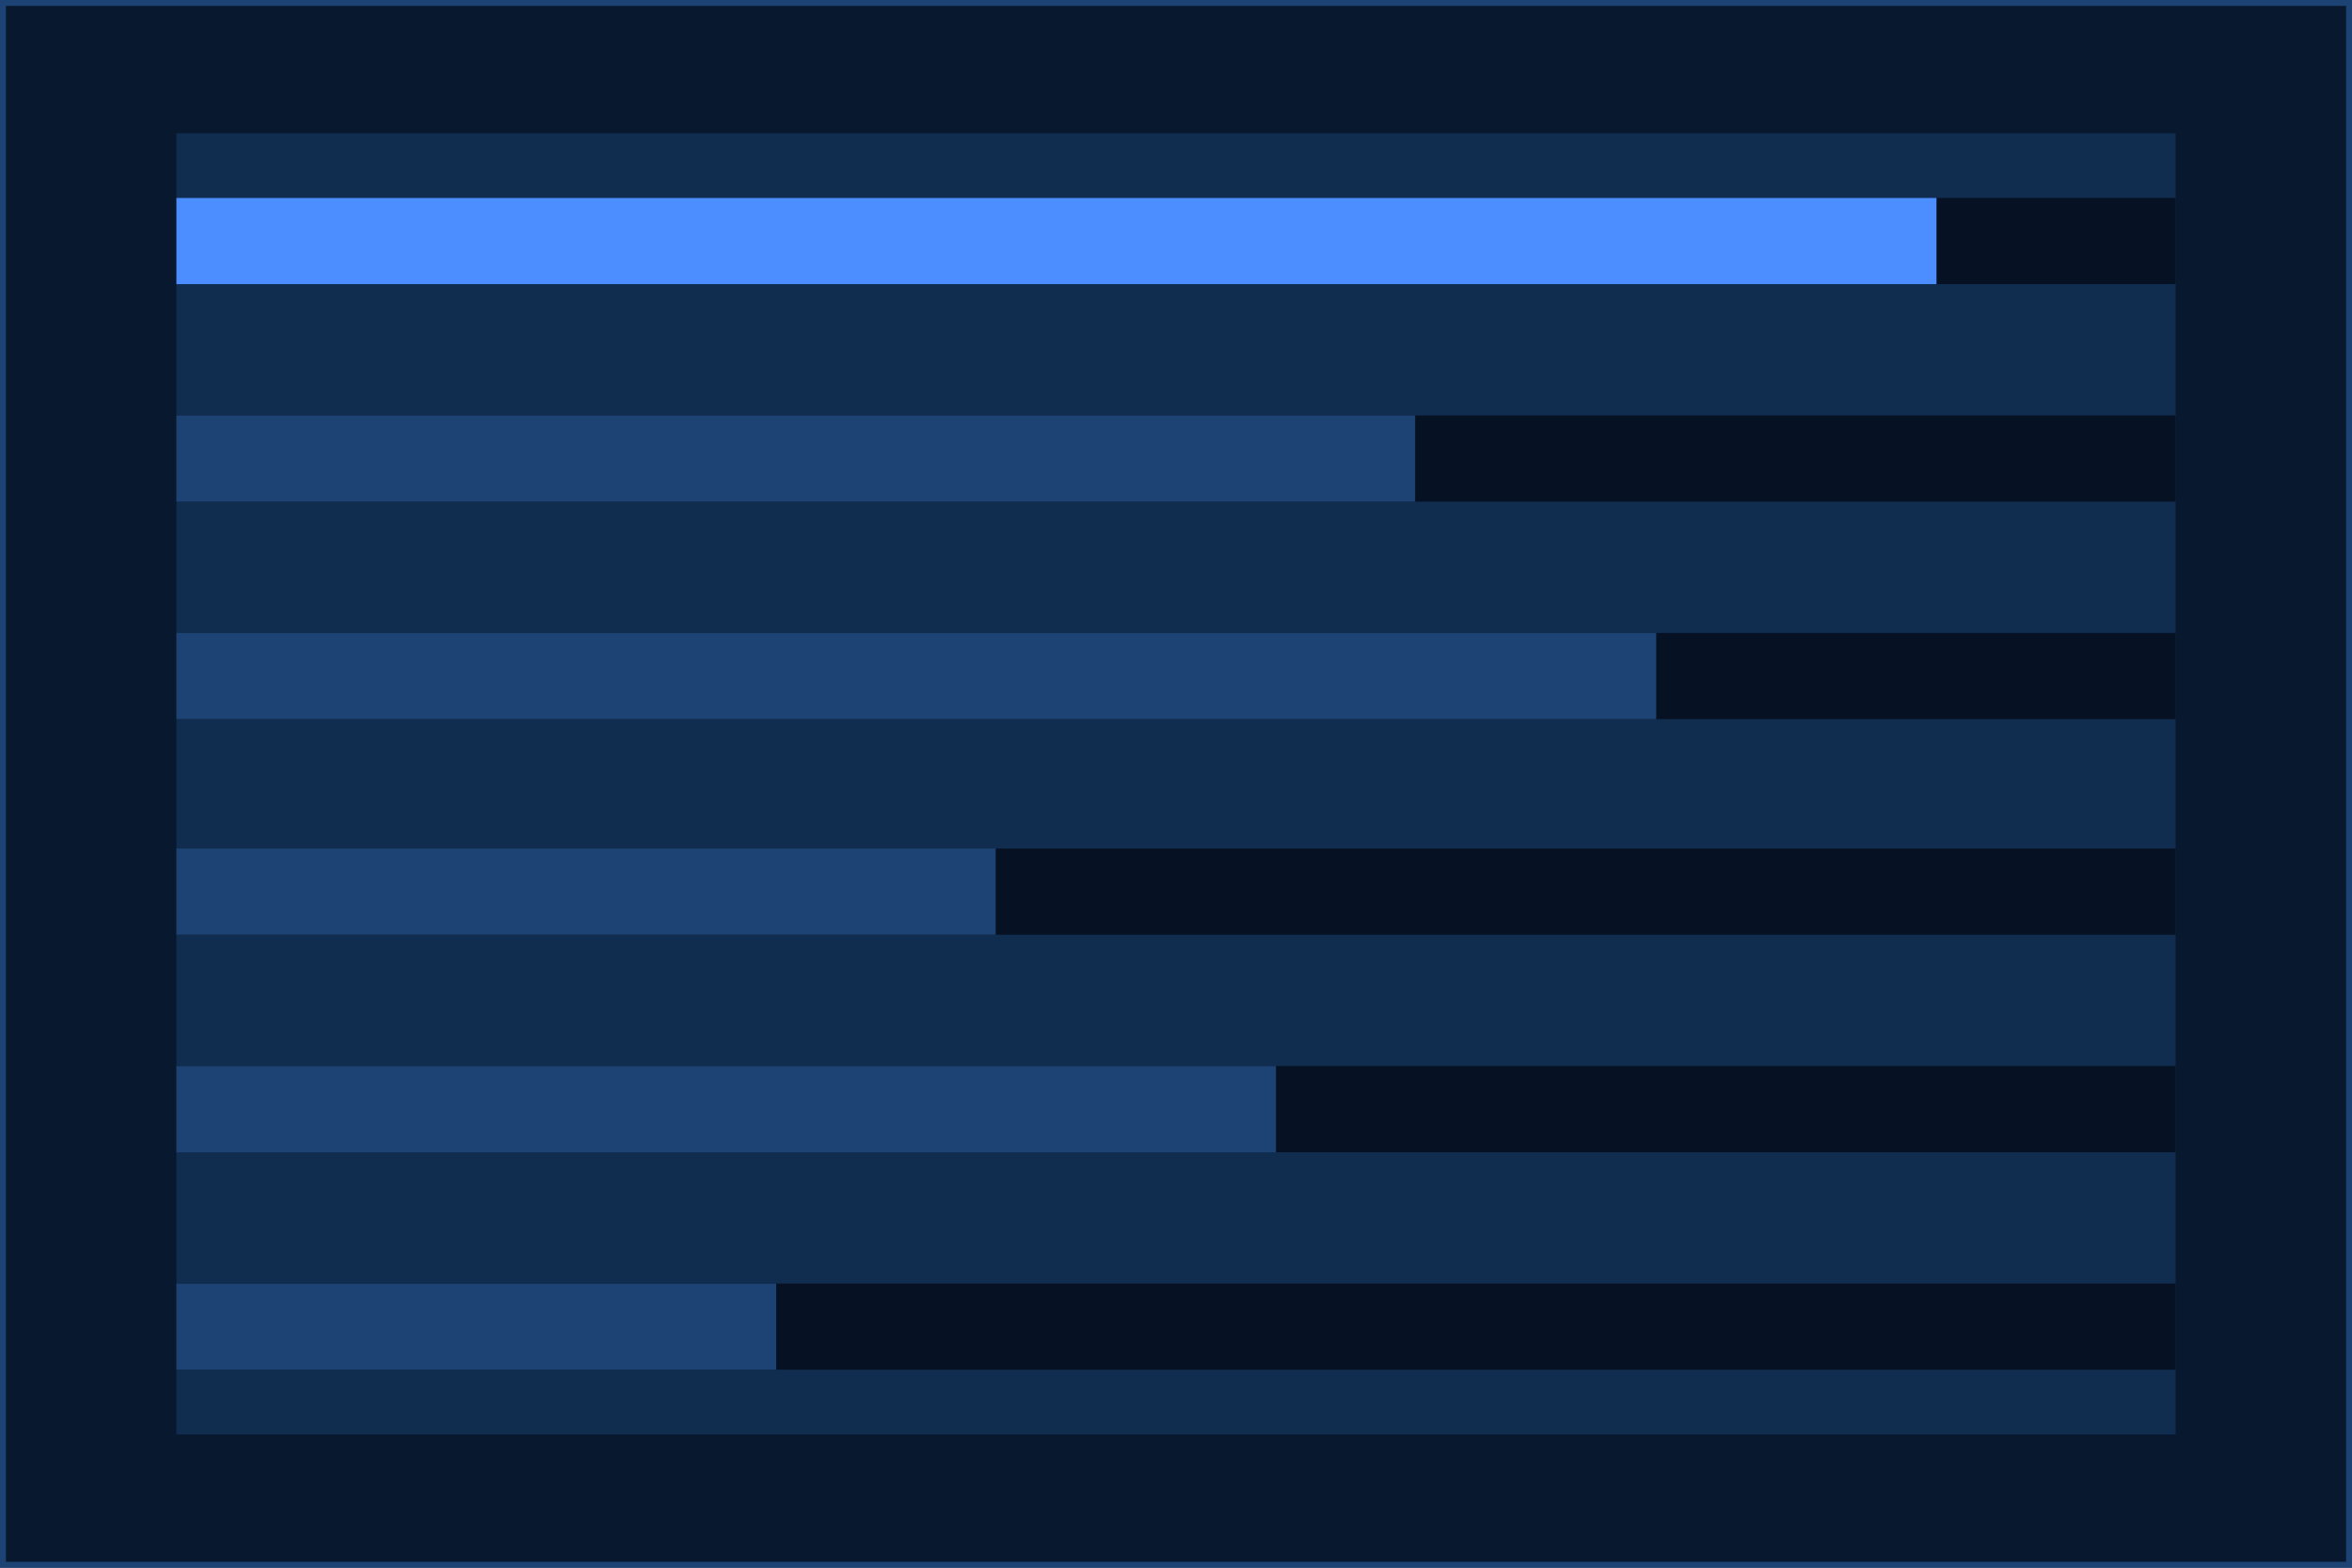
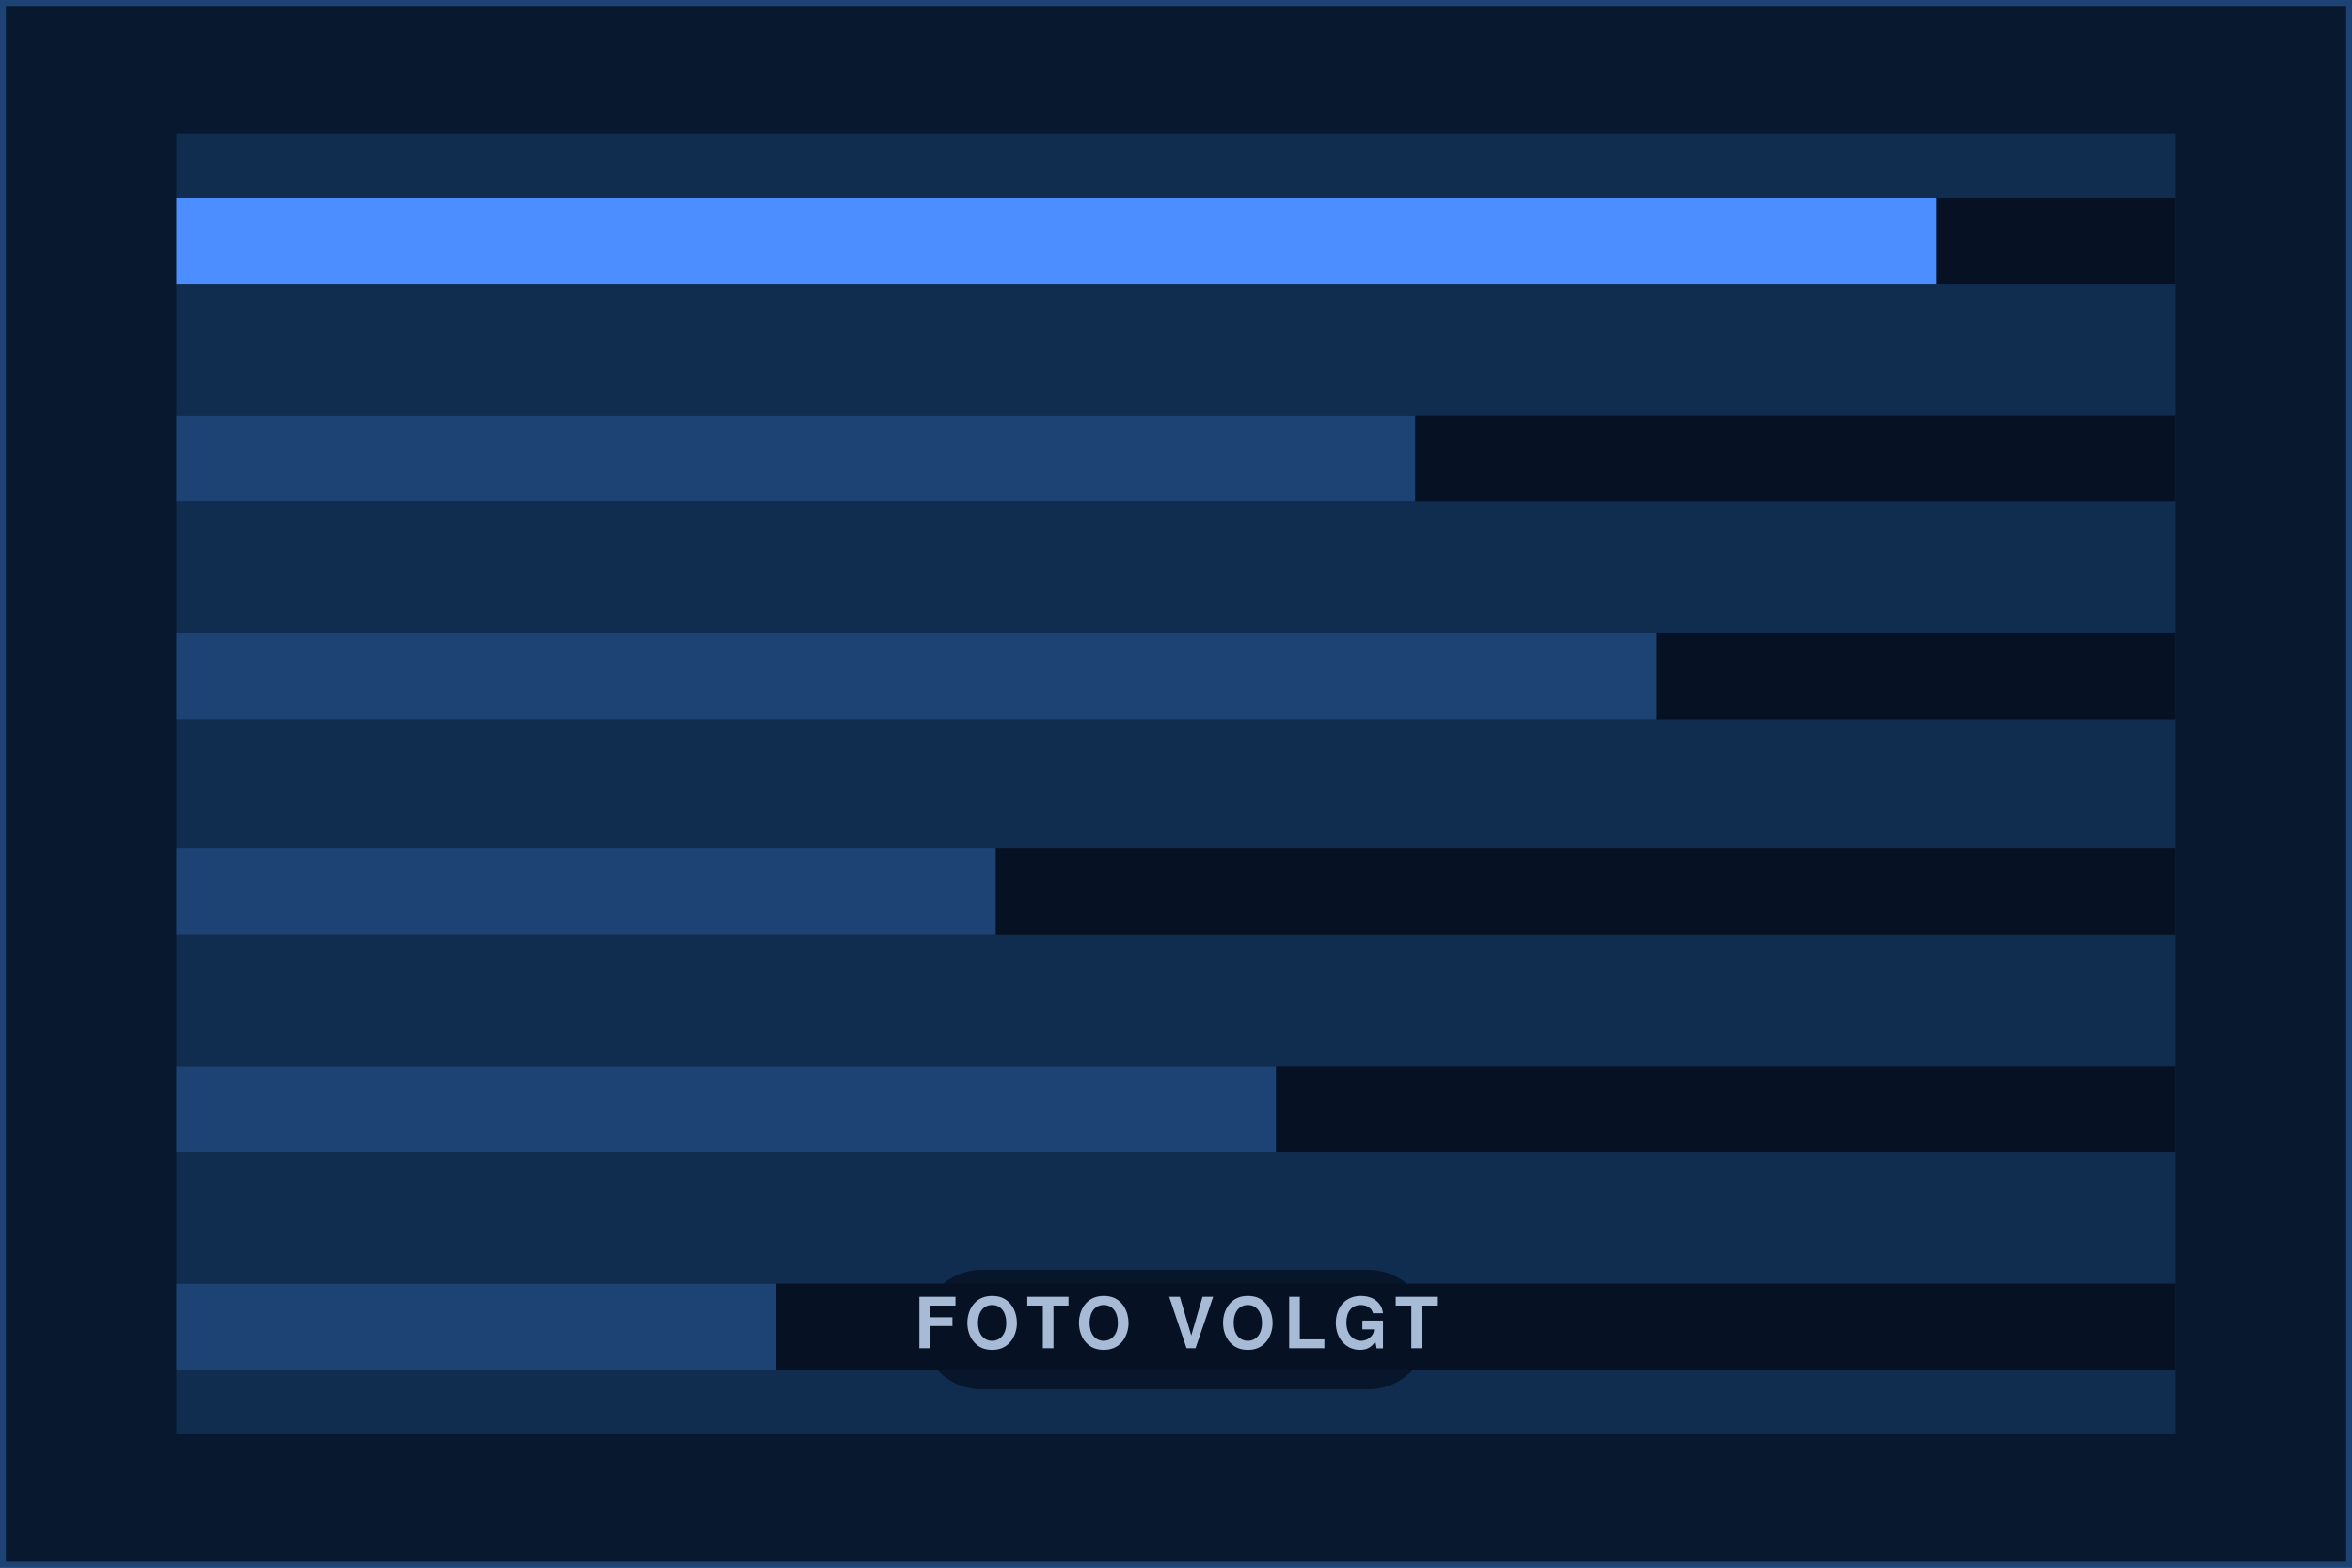
<svg xmlns="http://www.w3.org/2000/svg" viewBox="0 0 1200 800" preserveAspectRatio="xMidYMid slice">
  <rect width="1200" height="800" fill="#08182E" />
  <rect x="90" y="68" width="1020" height="664" fill="#102D50" />
  <rect x="90" y="101" width="1020" height="44" fill="#061223" />
  <rect x="90" y="101" width="898" height="44" fill="#4C8DFF" />
  <rect x="90" y="212" width="1020" height="44" fill="#061223" />
  <rect x="90" y="212" width="632" height="44" fill="#1D4374" />
  <rect x="90" y="323" width="1020" height="44" fill="#061223" />
  <rect x="90" y="323" width="755" height="44" fill="#1D4374" />
  <rect x="90" y="433" width="1020" height="44" fill="#061223" />
  <rect x="90" y="433" width="418" height="44" fill="#1D4374" />
  <rect x="90" y="544" width="1020" height="44" fill="#061223" />
  <rect x="90" y="544" width="561" height="44" fill="#1D4374" />
  <rect x="90" y="655" width="1020" height="44" fill="#061223" />
  <rect x="90" y="655" width="306" height="44" fill="#1D4374" />
  <rect x="1.5" y="1.5" width="1197" height="797" fill="none" stroke="#1D4374" stroke-width="3" />
+   <rect x="470" y="648" width="259" height="61" rx="31" fill="#061223" opacity=".85" />
+   <text x="600" y="688" text-anchor="middle" font-family="Helvetica,Arial,sans-serif" font-size="36" font-weight="600" letter-spacing="4.3" fill="#A7BBD6">FOTO VOLGT</text>
</svg>
